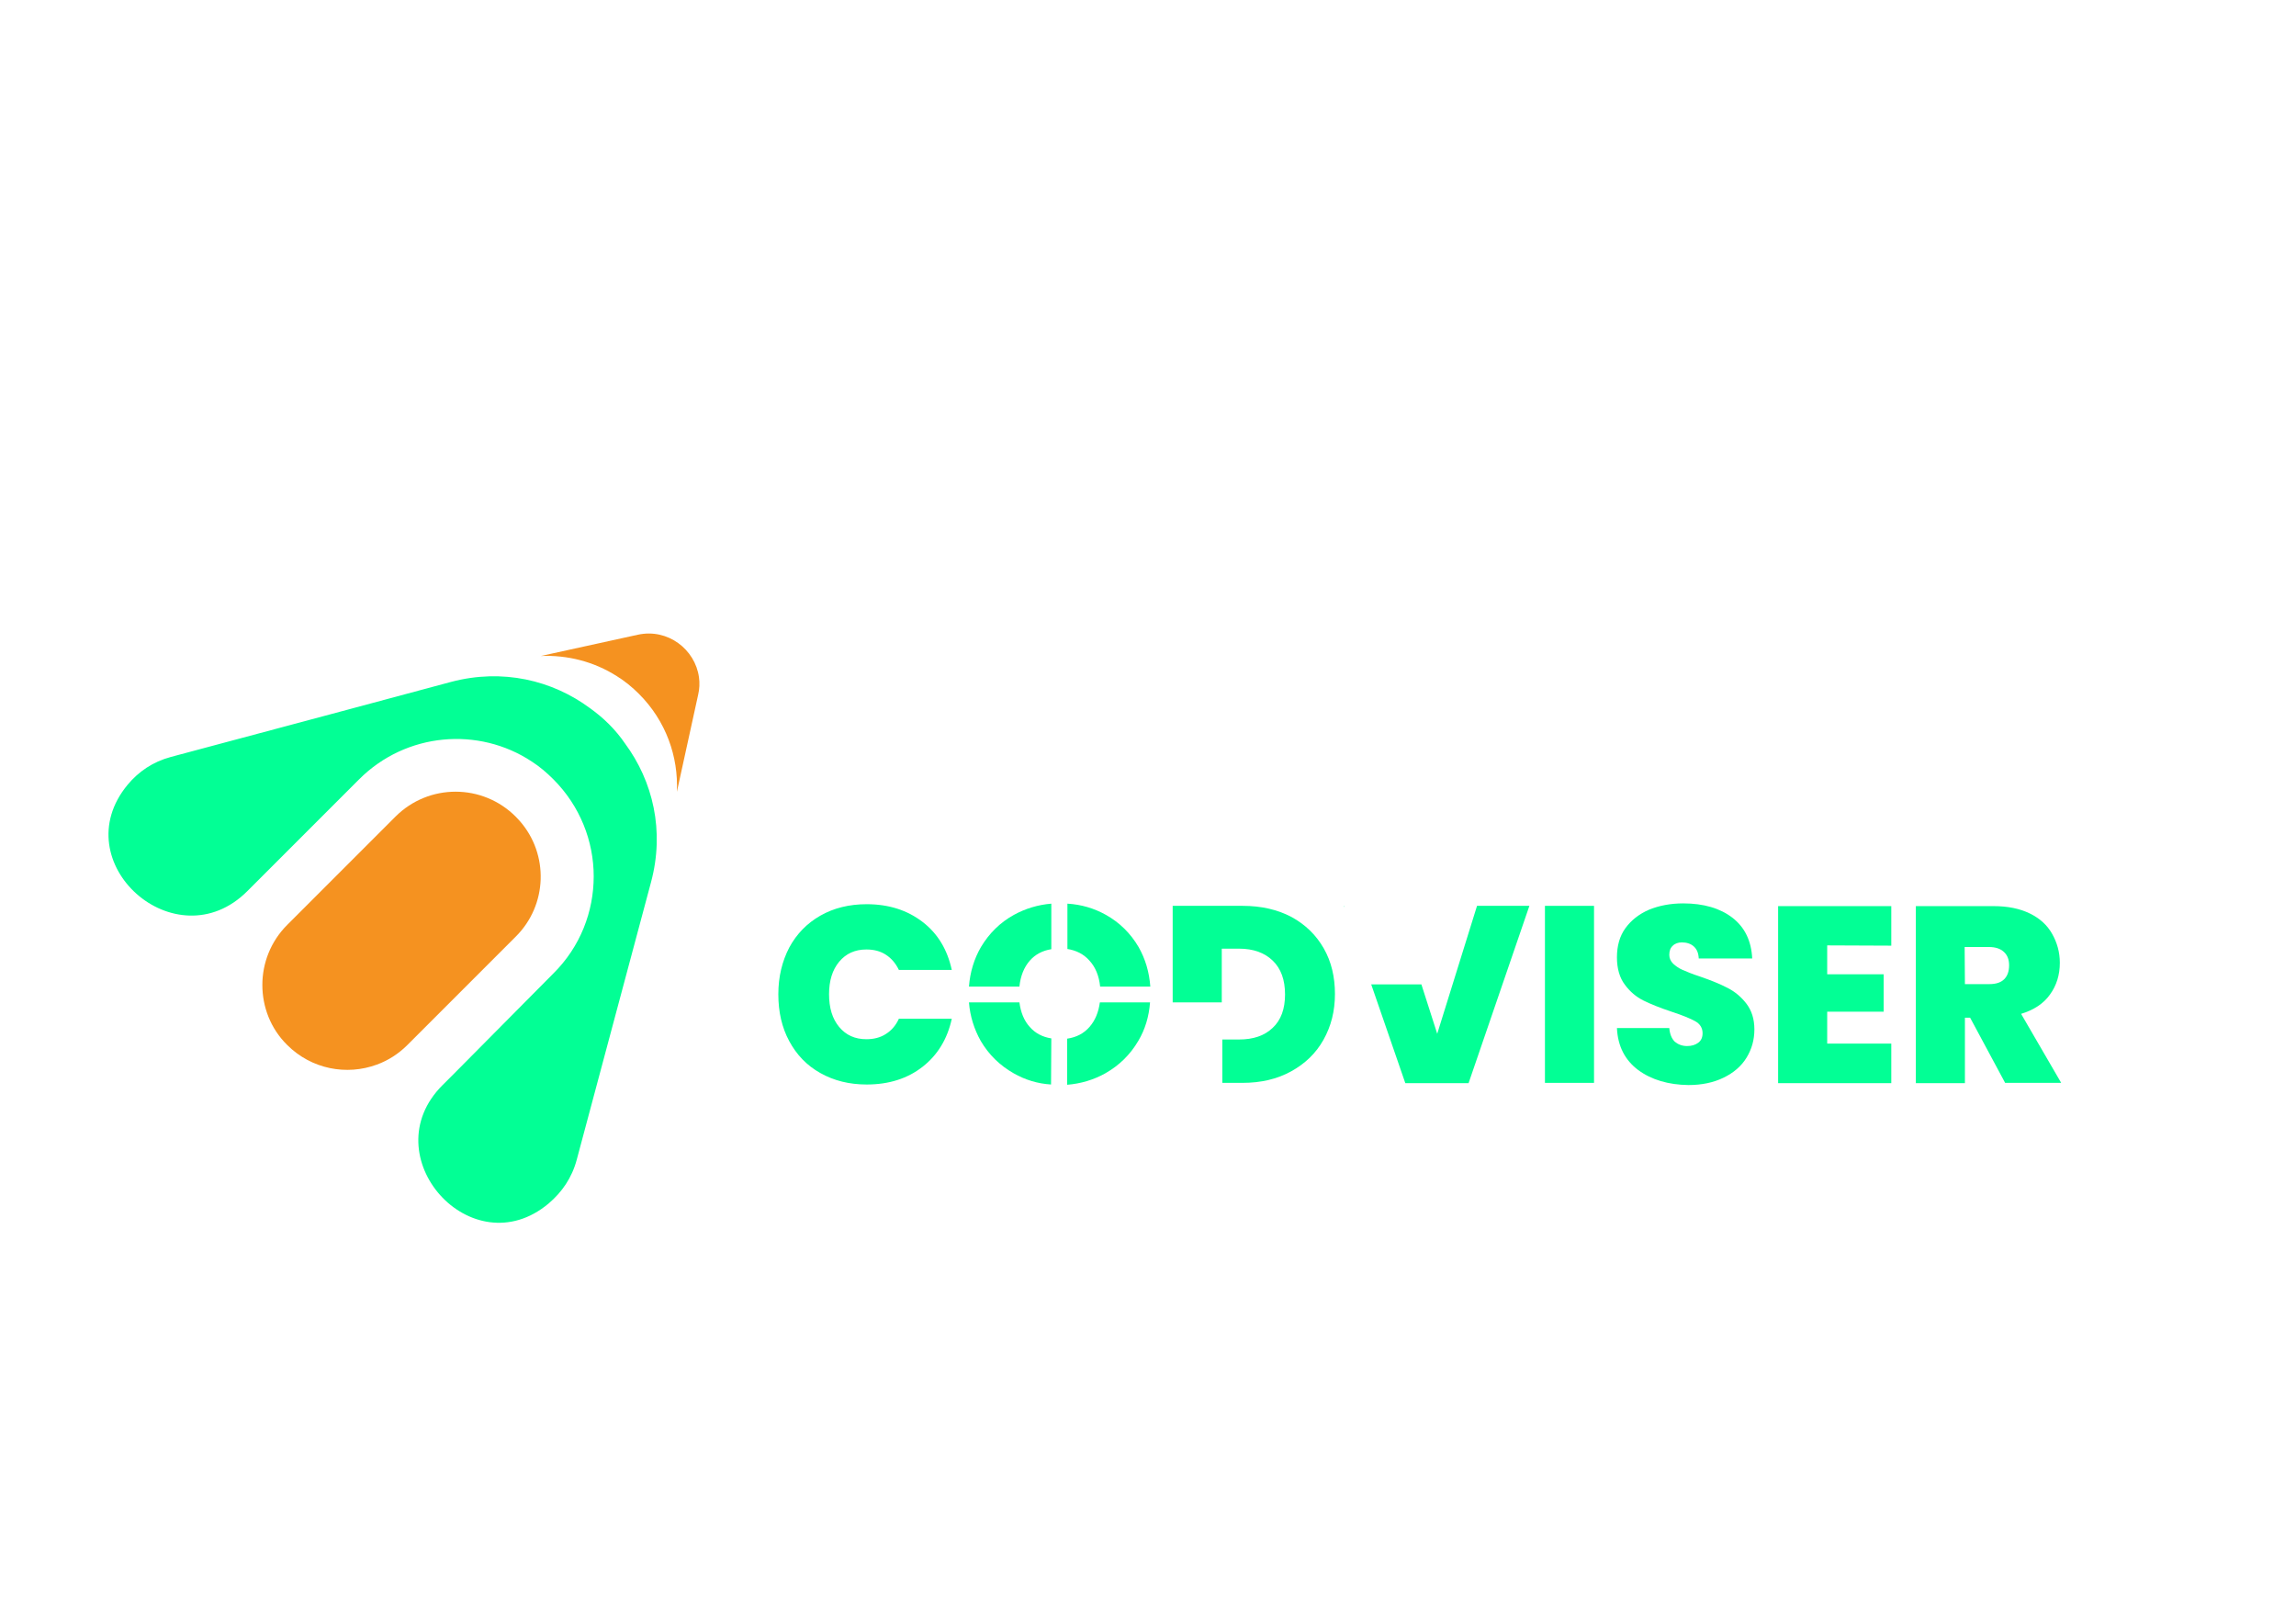
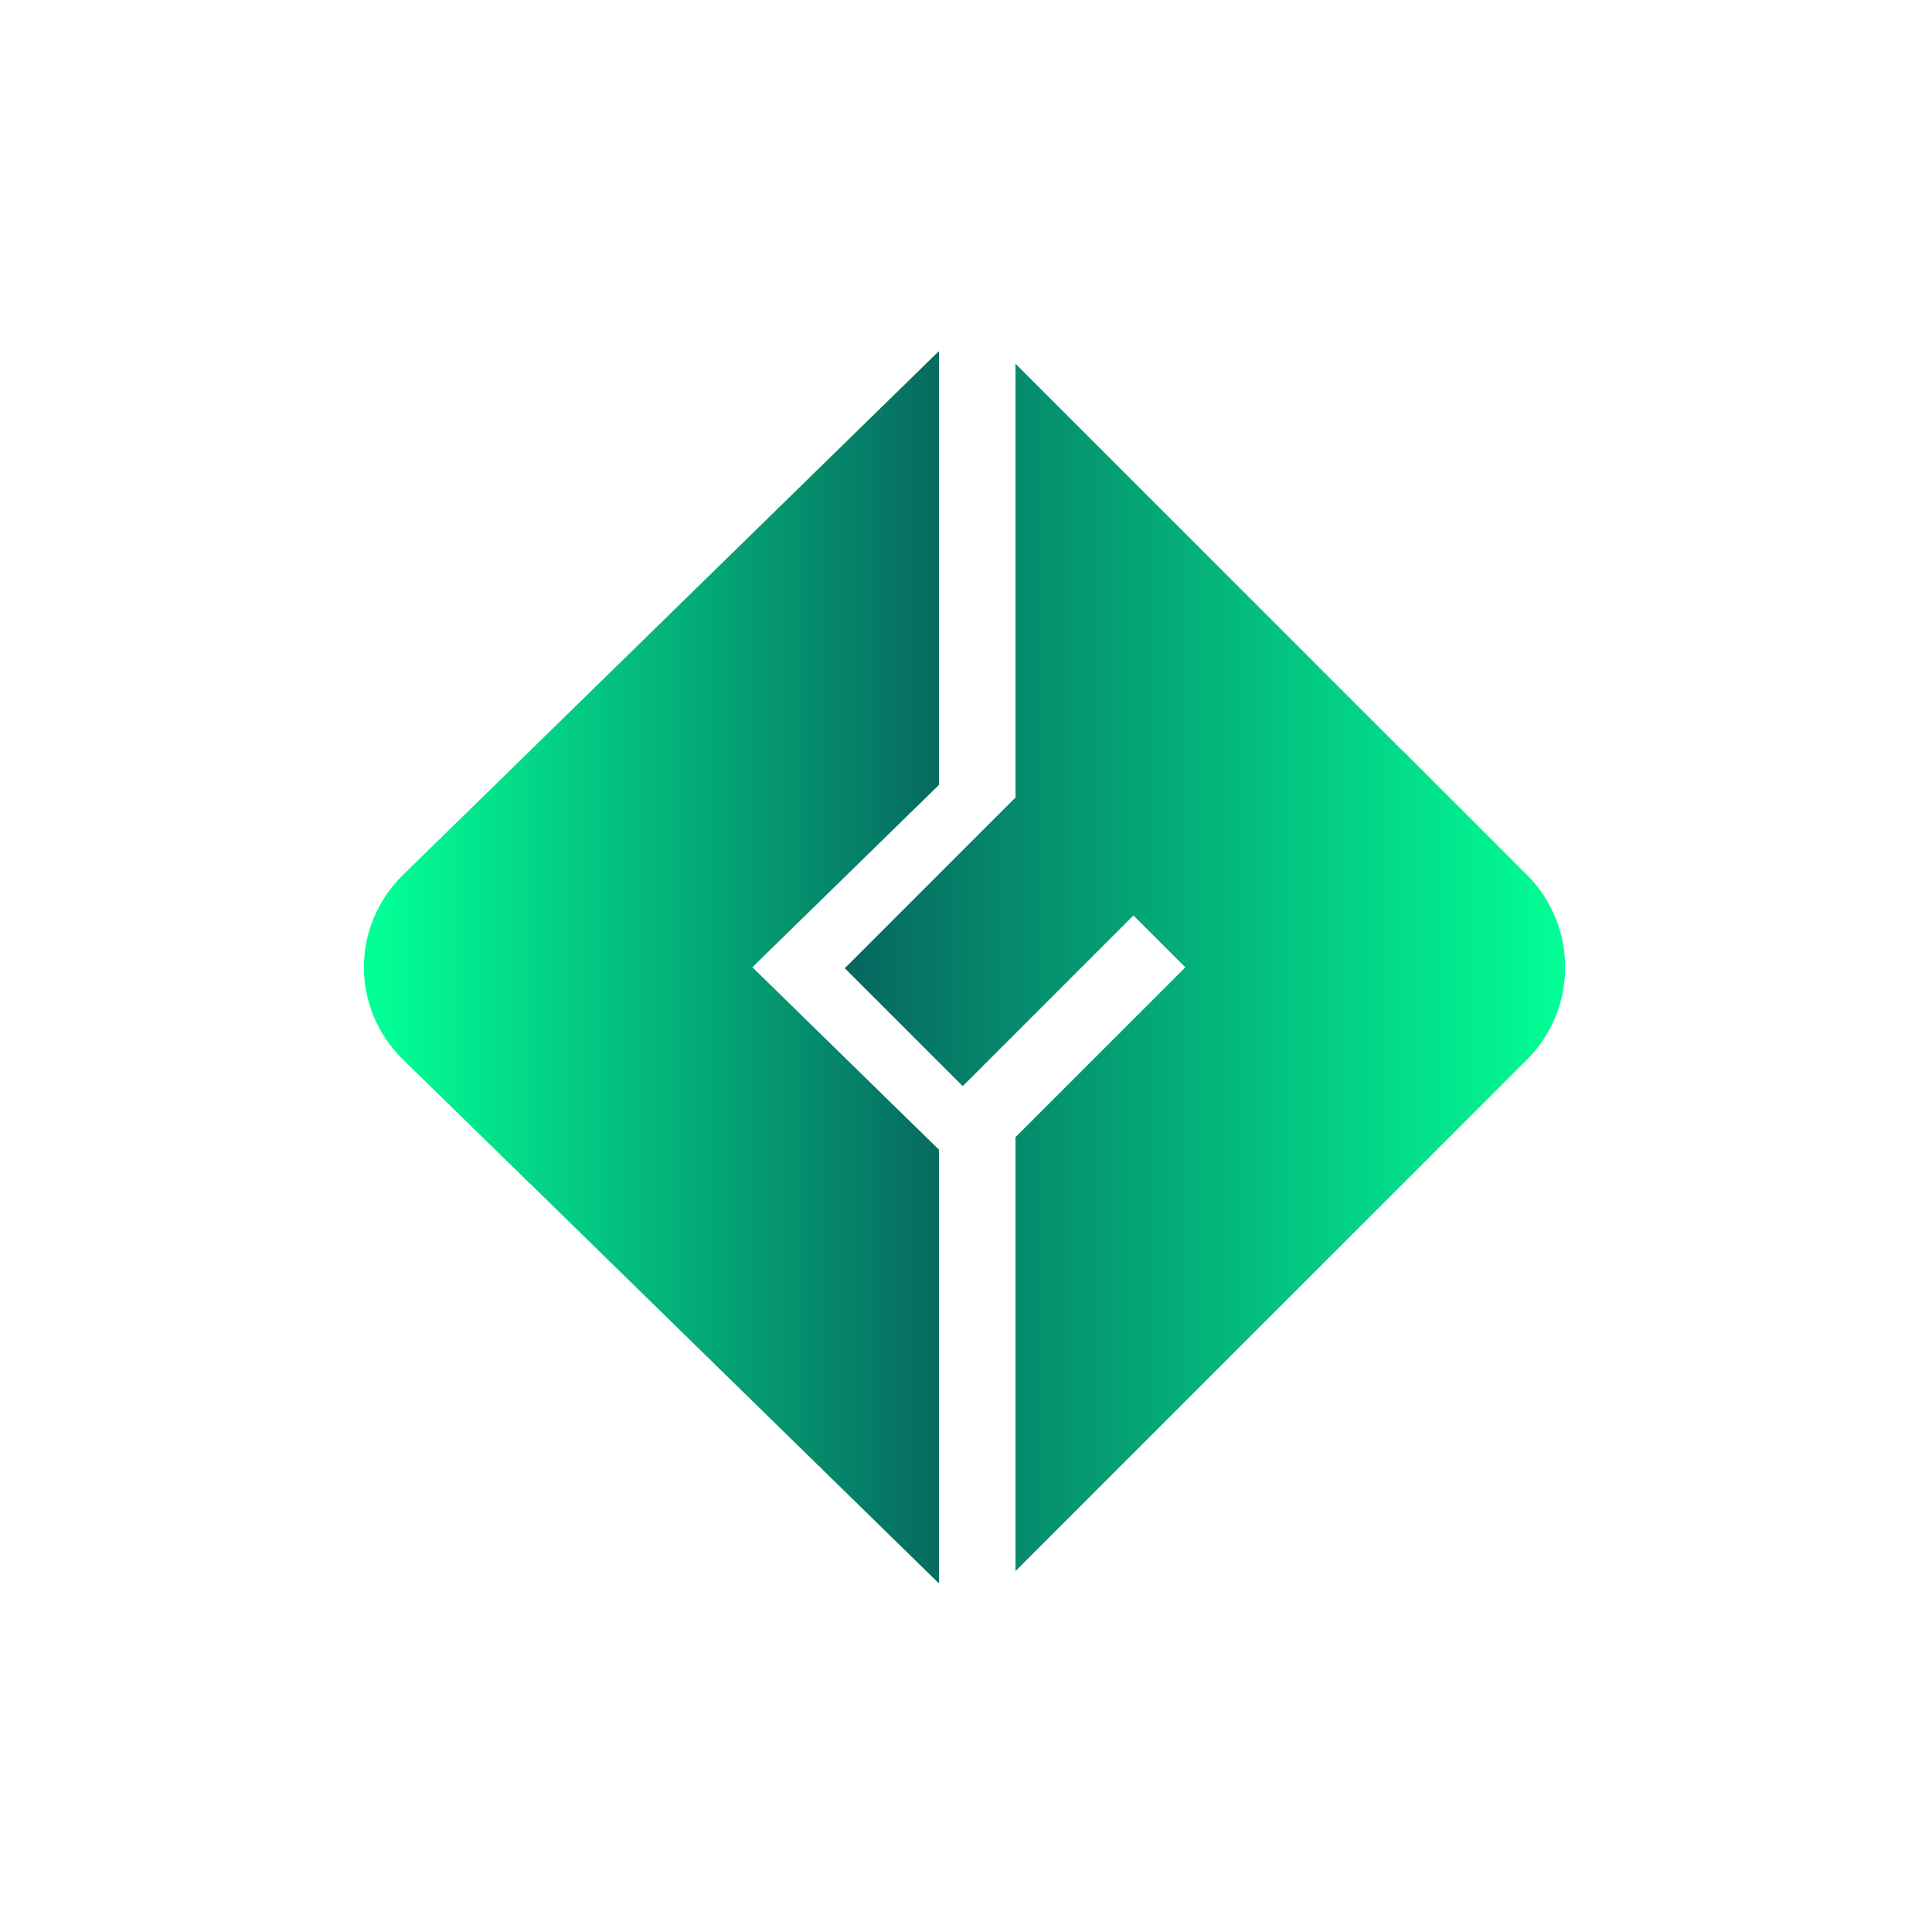
- <svg xmlns="http://www.w3.org/2000/svg" version="1.1" id="Layer_1" x="0px" y="0px" viewBox="0 0 841.9 595.3" style="enable-background:new 0 0 841.9 595.3;" xml:space="preserve">
-   <style type="text/css">
- 	.st0{fill:#02FF95;}
- 	.st1{fill:#F59220;}
- </style>
-   <g>
-     <path class="st0" d="M229.2,272.6C229.2,272.6,229.2,272.6,229.2,272.6c-1.7-2.5-3.7-4.9-5.9-7.1c-2.2-2.2-4.5-4.1-7-5.9l0,0l0,0   c-13.8-10.2-32-14.6-50.9-9.6l-43.6,11.7l-59.1,15.8c-6.7,1.8-11.9,5.4-15.9,10.2c-23.6,28.5,17.7,65.2,43.9,39l5.2-5.2l0,0   l35.8-35.8c0.1,0,0.1-0.1,0.1-0.1l-0.1,0.1c17.2-17.2,43.8-19.4,63.3-6.5c2.8,1.8,5.4,4,7.9,6.5c9.8,9.8,14.8,22.7,14.8,35.6   c0,12.9-4.9,25.8-14.8,35.6L167.1,393l0,0l-4.8,4.8c-26.1,26,10.7,67.1,38.9,43.4c4.8-4.1,8.5-9.3,10.3-16.1l15.5-57.9l11.7-43.7   C243.8,304.6,239.4,286.4,229.2,272.6z" />
-   </g>
-   <path class="st1" d="M190.6,301c-0.5-0.5-1-1.1-1.5-1.6c-12.2-12.2-31.9-12.2-44.1,0l-39.7,39.7c-6.1,6.1-9.1,14.1-9.1,22  c0,8,3,16,9.1,22c8.9,8.9,21.8,11.3,32.9,7.2c4.1-1.5,7.9-3.9,11.2-7.2l39.7-39.7C200.8,331.8,201.3,313.2,190.6,301z" />
-   <path class="st1" d="M256.3,248.3c-1.4-10.2-11.4-18-22.4-15.6l-35.6,7.8c9.7-0.4,19.4,2,27.9,7.4c2.9,1.8,5.6,4,8.1,6.5  c9.9,9.9,14.5,23,13.9,35.9l7.8-35.6C256.5,252.6,256.6,250.4,256.3,248.3z" />
-   <g>
-     <g>
-       <path class="st0" d="M289.4,347.4c2.7-5,6.5-8.9,11.4-11.7c4.9-2.8,10.6-4.2,17-4.2c8.1,0,14.9,2.2,20.5,6.5s9.1,10.2,10.7,17.6    h-19.4c-1.2-2.5-2.8-4.3-4.8-5.6s-4.4-1.9-7.1-1.9c-4.2,0-7.5,1.5-10,4.5c-2.5,3-3.7,7-3.7,11.9c0,5,1.2,9,3.7,12    c2.5,3,5.8,4.5,10,4.5c2.7,0,5.1-0.6,7.1-1.9c2.1-1.3,3.7-3.2,4.8-5.6h19.4c-1.6,7.4-5.2,13.3-10.7,17.6    c-5.5,4.3-12.3,6.5-20.5,6.5c-6.4,0-12-1.4-17-4.2s-8.7-6.7-11.4-11.7c-2.7-5-4-10.7-4-17.2C285.4,358.1,286.8,352.4,289.4,347.4z    " />
-     </g>
-     <g>
-       <path class="st0" d="M584.5,332.1v64.9h-18v-64.9H584.5z" />
-     </g>
-     <g>
-       <path class="st0" d="M600.7,392.3c-4.8-3.6-7.5-8.7-7.8-15.4h19.2c0.2,2.3,0.9,3.9,2,5c1.2,1,2.7,1.6,4.5,1.6c1.7,0,3-0.4,4.1-1.2    c1.1-0.8,1.6-2,1.6-3.5c0-1.9-0.9-3.4-2.7-4.4c-1.8-1-4.7-2.2-8.7-3.5c-4.2-1.4-7.7-2.8-10.3-4.1c-2.6-1.3-4.9-3.2-6.8-5.8    c-1.9-2.5-2.9-5.9-2.9-10c0-4.2,1-7.8,3.1-10.7s5-5.2,8.7-6.8c3.7-1.5,7.9-2.3,12.5-2.3c7.5,0,13.6,1.8,18.1,5.3    c4.5,3.5,6.9,8.5,7.2,14.9h-19.6c-0.1-2-0.7-3.4-1.8-4.4s-2.6-1.5-4.4-1.5c-1.3,0-2.5,0.4-3.3,1.2c-0.9,0.8-1.3,1.9-1.3,3.4    c0,1.2,0.5,2.3,1.4,3.2c1,0.9,2.1,1.7,3.5,2.3c1.4,0.6,3.5,1.5,6.3,2.4c4.1,1.4,7.5,2.8,10.2,4.2s5,3.3,6.9,5.8    c1.9,2.5,2.9,5.6,2.9,9.4c0,3.9-1,7.3-2.9,10.4c-1.9,3.1-4.7,5.5-8.4,7.3s-8,2.7-12.9,2.7C611.8,397.7,605.6,395.9,600.7,392.3z" />
-     </g>
-     <g>
-       <path class="st0" d="M670,346.6v10.6h20.7v13.7H670v11.7h23.5v14.5H652v-64.9h41.5v14.5L670,346.6L670,346.6z" />
-     </g>
-     <g>
-       <path class="st0" d="M735.3,397.1l-12.9-24h-1.9v24h-18v-64.9h28.5c5.2,0,9.6,0.9,13.3,2.7s6.4,4.3,8.2,7.5s2.8,6.7,2.8,10.6    c0,4.4-1.2,8.3-3.6,11.6c-2.4,3.4-6,5.7-10.6,7.1l14.7,25.3H735.3z M720.5,360.8h8.9c2.5,0,4.3-0.6,5.5-1.8    c1.2-1.2,1.8-2.9,1.8-5.1c0-2.1-0.6-3.7-1.9-4.9c-1.3-1.2-3.1-1.8-5.5-1.8h-8.9L720.5,360.8L720.5,360.8z" />
-     </g>
-     <g>
-       <path class="st0" d="M373.8,361.7c0.4-3.9,1.7-7.1,3.8-9.5c2-2.3,4.7-3.7,7.9-4.2v-16.7c-4.9,0.4-9.5,1.8-13.7,4.1    c-5.1,2.8-9.1,6.8-12.1,11.8c-2.5,4.3-4,9.2-4.4,14.5L373.8,361.7L373.8,361.7z" />
-     </g>
-     <g>
-       <path class="st0" d="M391.3,347.9c3.3,0.5,6.1,1.9,8.2,4.3c2.2,2.4,3.5,5.6,3.9,9.5h18.4c-0.4-5.3-1.8-10.1-4.3-14.5    c-3-5.1-7-9-12-11.8c-4.3-2.4-9-3.8-14.1-4.1V347.9z" />
-     </g>
-     <g>
-       <path class="st0" d="M385.5,380.7c-3.2-0.5-5.9-1.9-7.9-4.2c-2.1-2.3-3.3-5.3-3.8-9h-18.5c0.4,5.1,1.9,9.8,4.3,14.1    c3,5.1,7,9,12.1,11.9c4.2,2.4,8.8,3.8,13.7,4.1L385.5,380.7L385.5,380.7z" />
-     </g>
-     <g>
-       <path class="st0" d="M403.3,367.5c-0.5,3.6-1.7,6.6-3.8,9c-2.1,2.4-4.8,3.8-8.2,4.3v16.9c5-0.4,9.7-1.8,14-4.2    c5.1-2.9,9.1-6.8,12.1-11.9c2.5-4.2,3.9-8.9,4.3-14.1L403.3,367.5L403.3,367.5z" />
-     </g>
-     <g>
-       <g>
-         <polygon class="st0" points="541.6,332.1 527,379 521.2,360.9 502.8,360.9 515.3,397.1 538.5,397.1 560.8,332.1    " />
-       </g>
-       <g>
-         <polygon class="st0" points="493,332.1 492.9,332.1 493,332.7    " />
-       </g>
-     </g>
-     <g>
-       <path class="st0" d="M485.4,347.7c-2.8-4.9-6.7-8.7-11.8-11.5c-5.1-2.7-11.1-4.1-17.9-4.1h-25.7v35.4h18v-19.7h6.3    c5.3,0,9.4,1.5,12.4,4.4c3,2.9,4.5,7,4.5,12.4c0,5.3-1.5,9.4-4.5,12.2c-3,2.9-7.1,4.3-12.4,4.3h-6.1v15.9h7.4    c6.8,0,12.7-1.4,17.8-4.2c5.1-2.8,9.1-6.6,11.9-11.6s4.2-10.5,4.2-16.8C489.5,358.2,488.2,352.6,485.4,347.7z" />
-     </g>
-   </g>
+ <svg xmlns="http://www.w3.org/2000/svg" id="Layer_1" data-name="Layer 1" viewBox="0 0 512 512">
+   <defs>
+     <style>
+       .cls-1 {
+         fill: url(#linear-gradient);
+       }
+ 
+       .cls-1, .cls-2 {
+         stroke-width: 0px;
+       }
+ 
+       .cls-2 {
+         fill: url(#linear-gradient-2);
+       }
+     </style>
+     <linearGradient id="linear-gradient" x1="100.53" y1="256.33" x2="252.93" y2="256.33" gradientUnits="userSpaceOnUse">
+       <stop offset="0" stop-color="#02ff96" />
+       <stop offset="1" stop-color="#06665f" />
+     </linearGradient>
+     <linearGradient id="linear-gradient-2" x1="223.89" y1="256.37" x2="414.79" y2="256.37" gradientUnits="userSpaceOnUse">
+       <stop offset="0" stop-color="#06665f" />
+       <stop offset="1" stop-color="#02ff96" />
+     </linearGradient>
+   </defs>
+   <path class="cls-1" d="M248.84,208l-49.45,48.33,49.45,48.36v114.71l-.12.12-108.13-105.74-.02.02-33.75-32.99c-13.84-13.52-13.84-35.45,0-48.97L248.72,93.14l.12.12v114.74Z" />
+   <path class="cls-2" d="M314.14,256.35l-45.02,45.02v114.98l135.53-135.53c13.52-13.52,13.52-35.45,0-48.97l-32.99-32.99-.04.04-102.5-102.5v114.95h0s-45.24,45.24-45.24,45.24l.18.18,3.47,3.47,27.6,27.6,45.24-45.24" />
</svg>
